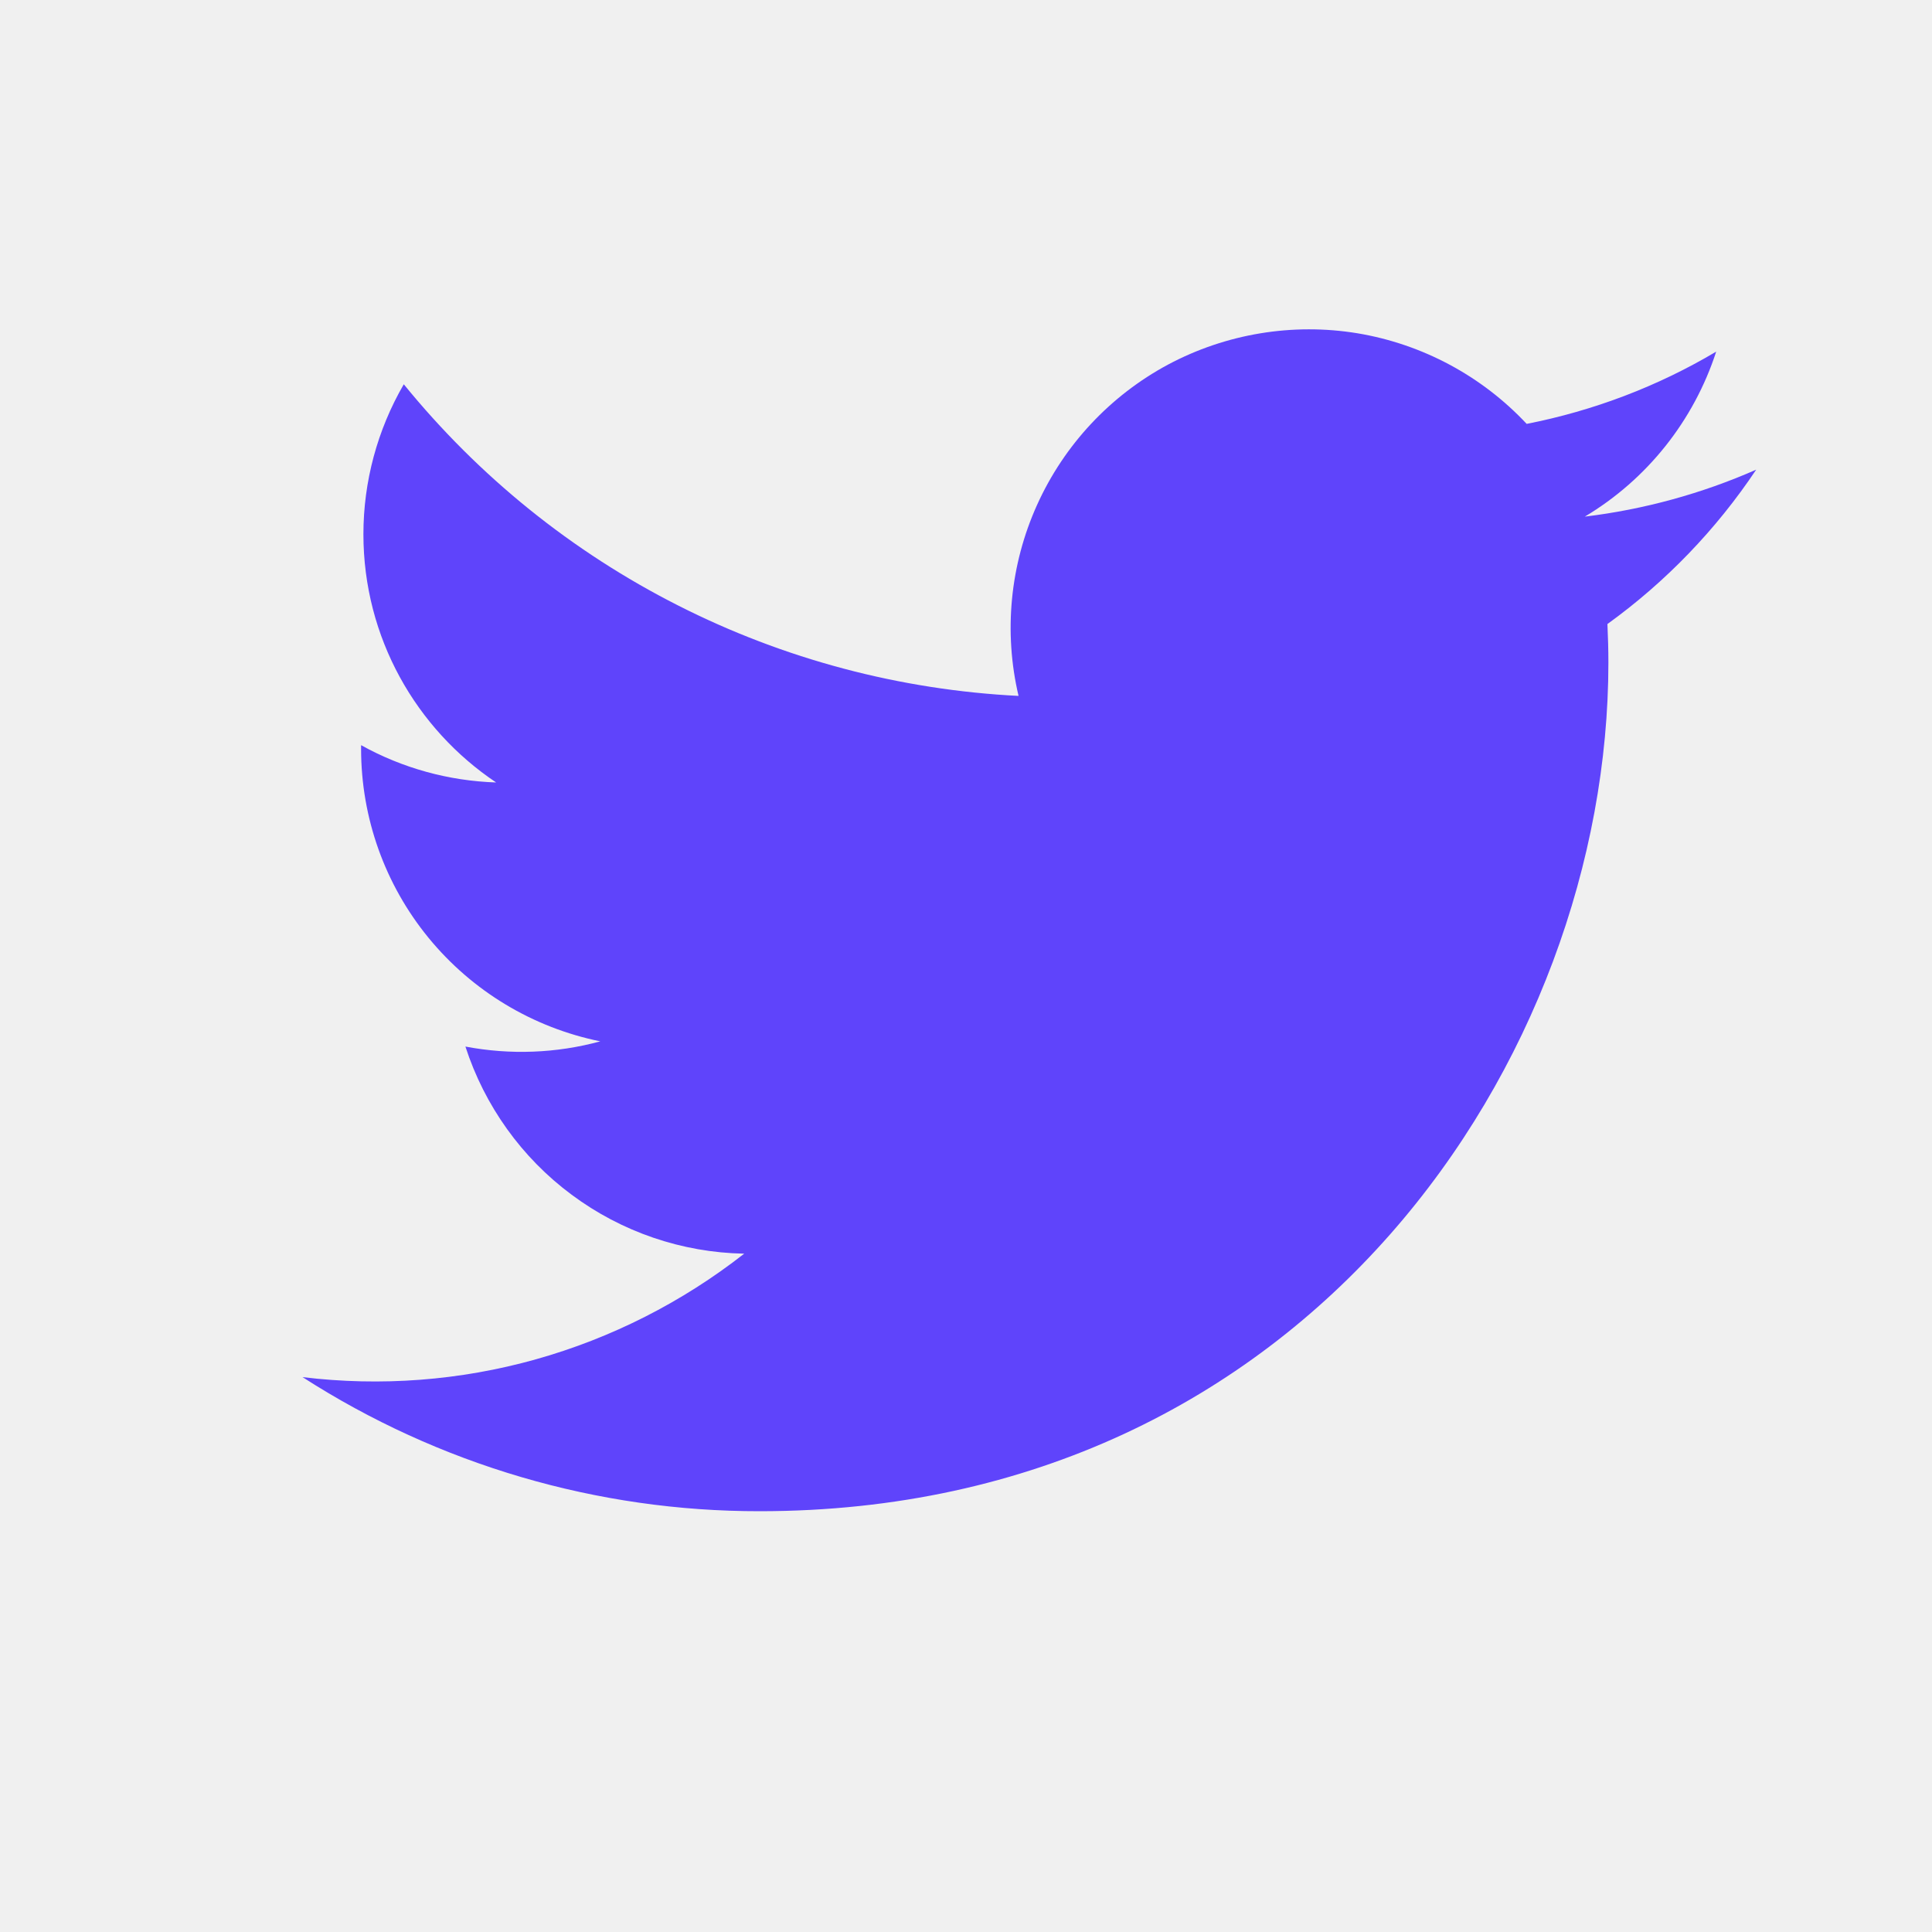
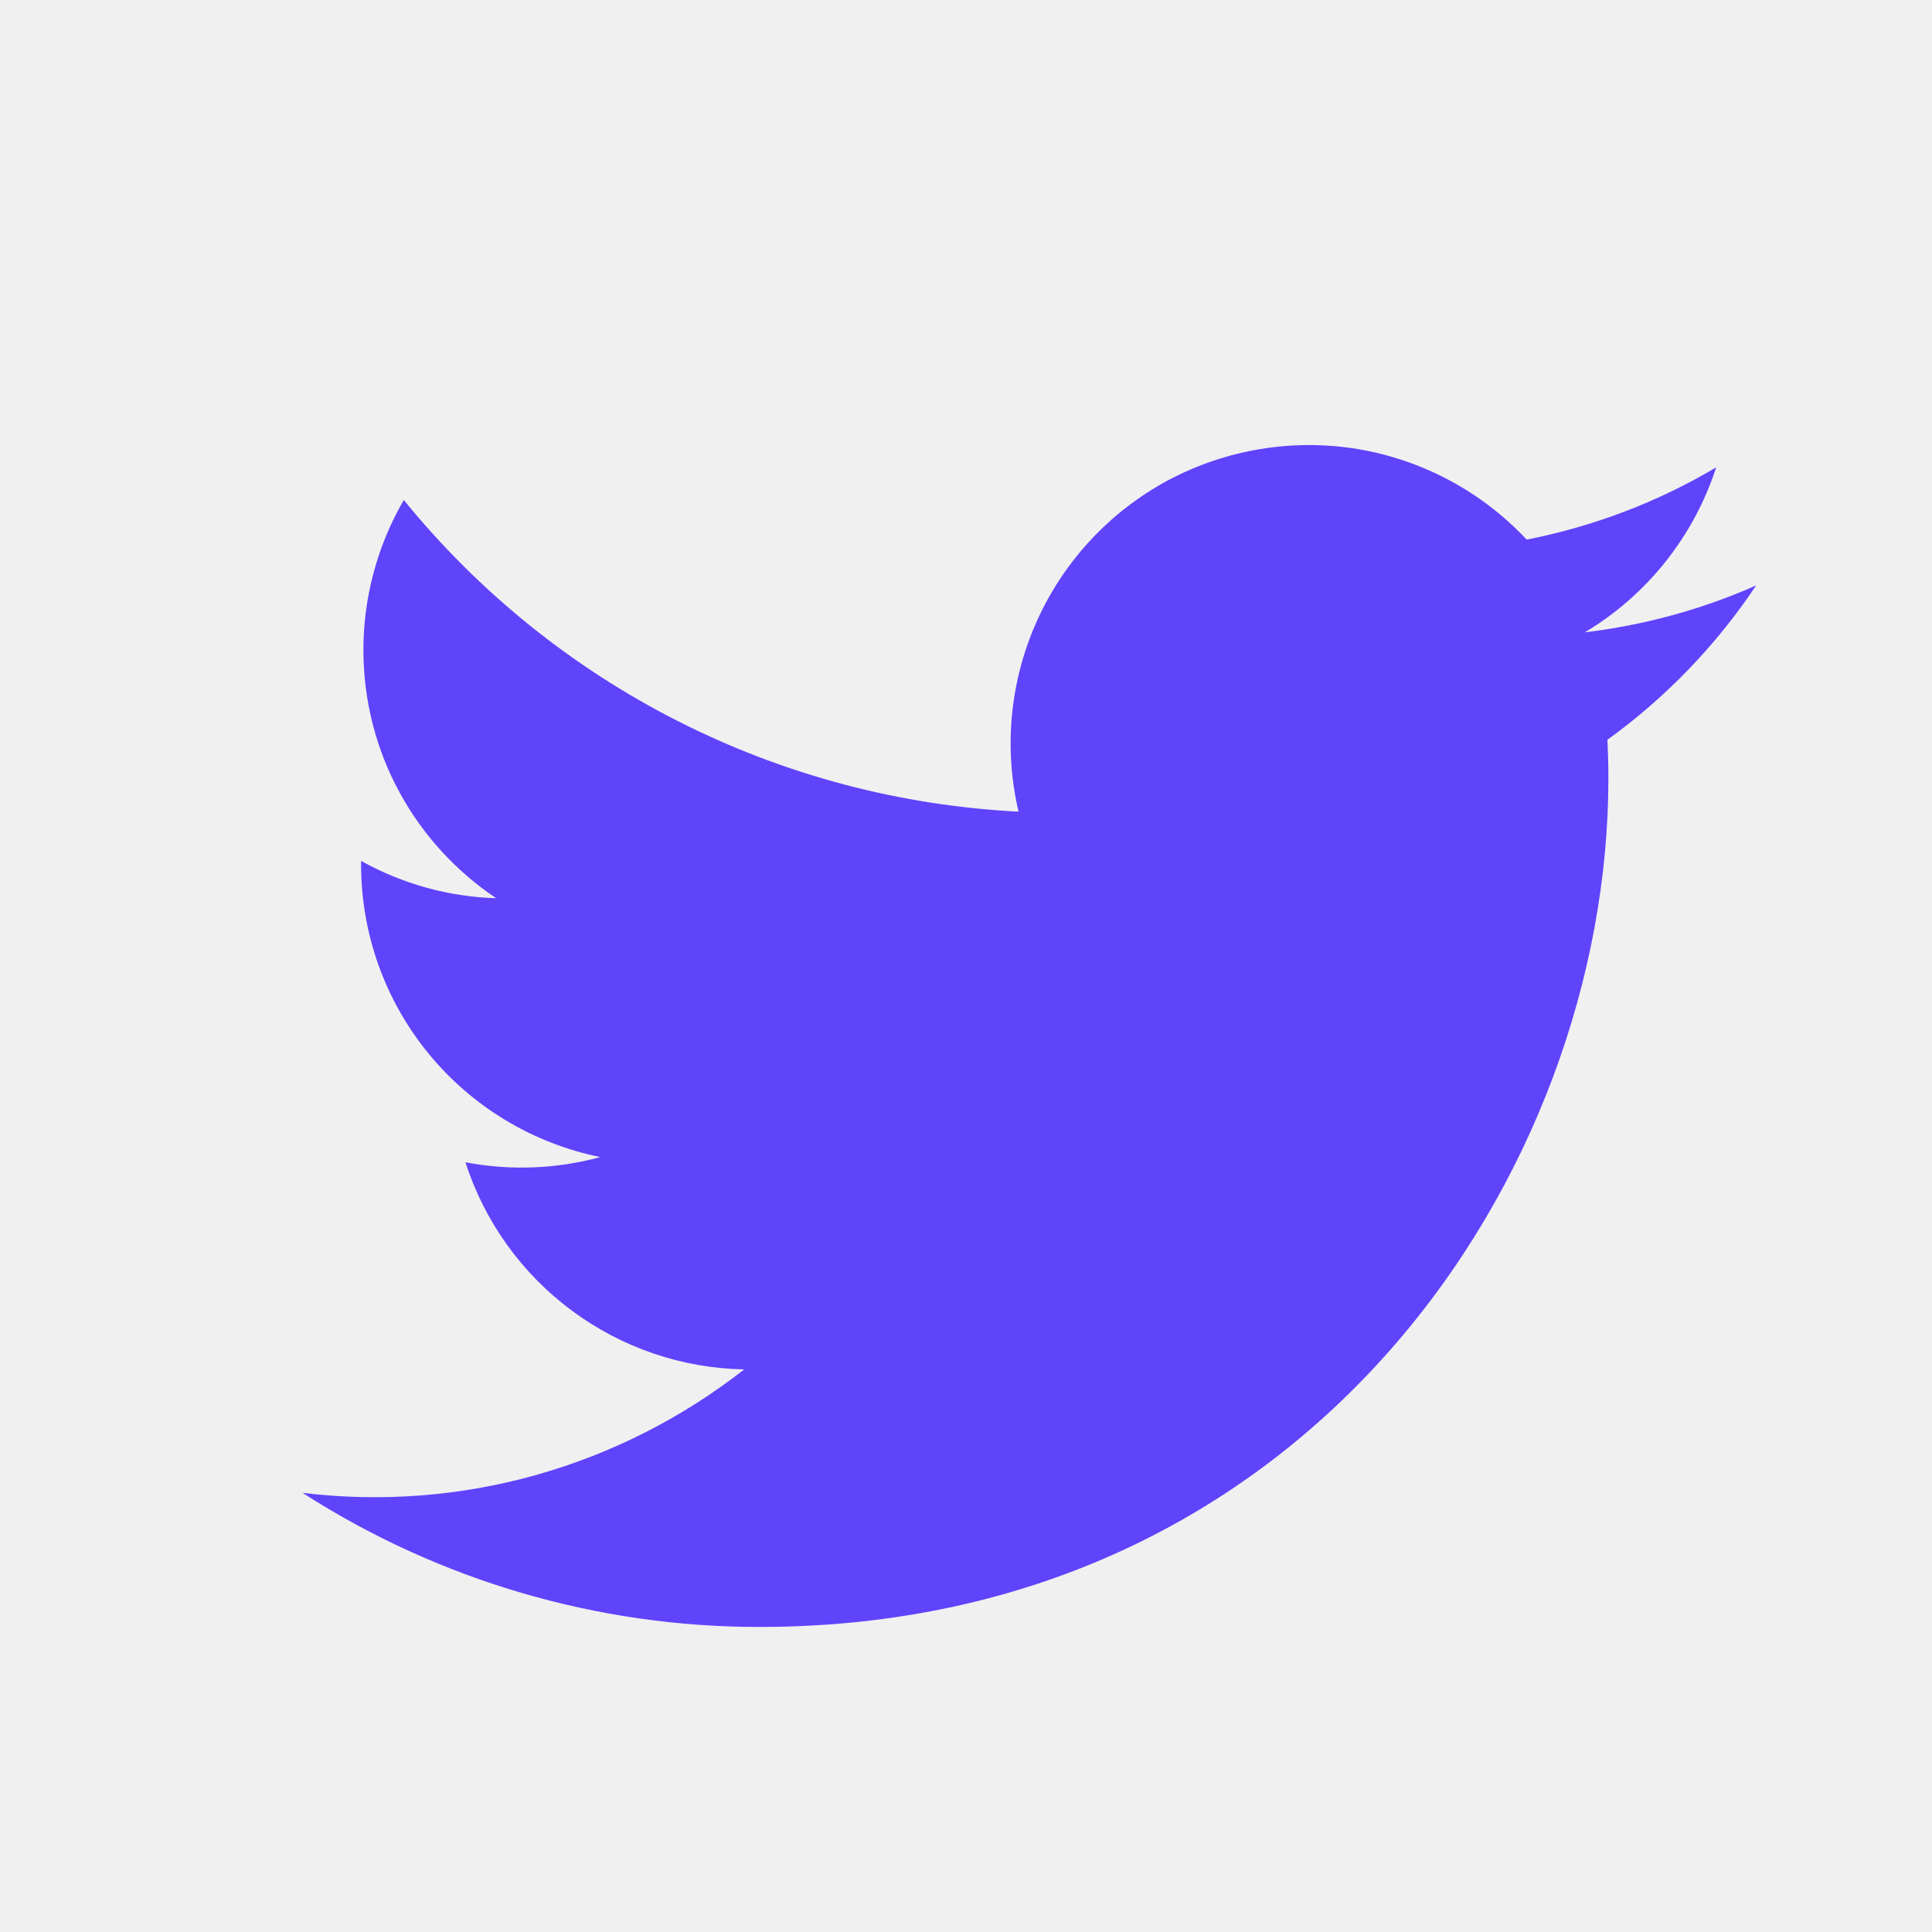
<svg xmlns="http://www.w3.org/2000/svg" width="10" height="10" viewBox="0 0 10 10" fill="none">
  <g clip-path="url(#clip0_640_27219)">
-     <path d="M9.09 2.431C8.808 2.555 8.509 2.637 8.203 2.674C8.526 2.481 8.767 2.177 8.883 1.82C8.58 2 8.248 2.126 7.902 2.194C7.67 1.946 7.362 1.781 7.026 1.725C6.691 1.67 6.346 1.727 6.046 1.887C5.746 2.048 5.508 2.303 5.368 2.613C5.228 2.923 5.194 3.271 5.272 3.602C4.658 3.571 4.058 3.412 3.51 3.134C2.961 2.856 2.478 2.466 2.09 1.989C1.953 2.225 1.881 2.493 1.881 2.765C1.881 3.3 2.154 3.773 2.568 4.05C2.323 4.042 2.083 3.976 1.869 3.857V3.876C1.869 4.233 1.992 4.578 2.218 4.854C2.444 5.13 2.758 5.319 3.107 5.39C2.88 5.452 2.641 5.461 2.409 5.417C2.508 5.723 2.7 5.992 2.959 6.184C3.217 6.376 3.529 6.483 3.852 6.489C3.531 6.74 3.165 6.926 2.773 7.036C2.381 7.146 1.971 7.177 1.566 7.128C2.272 7.582 3.093 7.823 3.932 7.822C6.772 7.822 8.325 5.47 8.325 3.43C8.325 3.363 8.323 3.296 8.32 3.23C8.622 3.012 8.883 2.741 9.09 2.431L9.09 2.431Z" fill="#5F44FB" />
+     <path d="M9.09 3.03C8.808 3.155 8.509 3.236 8.203 3.273C8.526 3.08 8.767 2.776 8.883 2.419C8.58 2.599 8.248 2.725 7.902 2.793C7.67 2.545 7.362 2.38 7.026 2.324C6.691 2.269 6.346 2.326 6.046 2.486C5.746 2.647 5.508 2.902 5.368 3.212C5.228 3.522 5.194 3.87 5.272 4.201C4.658 4.17 4.058 4.011 3.51 3.733C2.961 3.455 2.478 3.065 2.09 2.588C1.953 2.824 1.881 3.092 1.881 3.364C1.881 3.9 2.154 4.372 2.568 4.649C2.323 4.642 2.083 4.575 1.869 4.456V4.475C1.869 4.832 1.992 5.177 2.218 5.453C2.444 5.729 2.758 5.918 3.107 5.989C2.88 6.051 2.641 6.06 2.409 6.016C2.508 6.323 2.7 6.591 2.959 6.783C3.217 6.975 3.529 7.082 3.852 7.088C3.531 7.339 3.165 7.525 2.773 7.635C2.381 7.745 1.971 7.776 1.566 7.727C2.272 8.181 3.093 8.422 3.932 8.421C6.772 8.421 8.325 6.069 8.325 4.029C8.325 3.962 8.323 3.895 8.32 3.829C8.622 3.611 8.883 3.34 9.09 3.03L9.09 3.03Z" fill="#5F44FB" />
  </g>
  <defs>
    <clipPath id="clip0_640_27219">
-       <rect width="8.859" height="8.859" fill="white" transform="translate(0.910156 0.343018)" />
+       <rect width="8.859" height="8.859" fill="white" transform="translate(0.910156 0.942383)" />
    </clipPath>
  </defs>
</svg>
